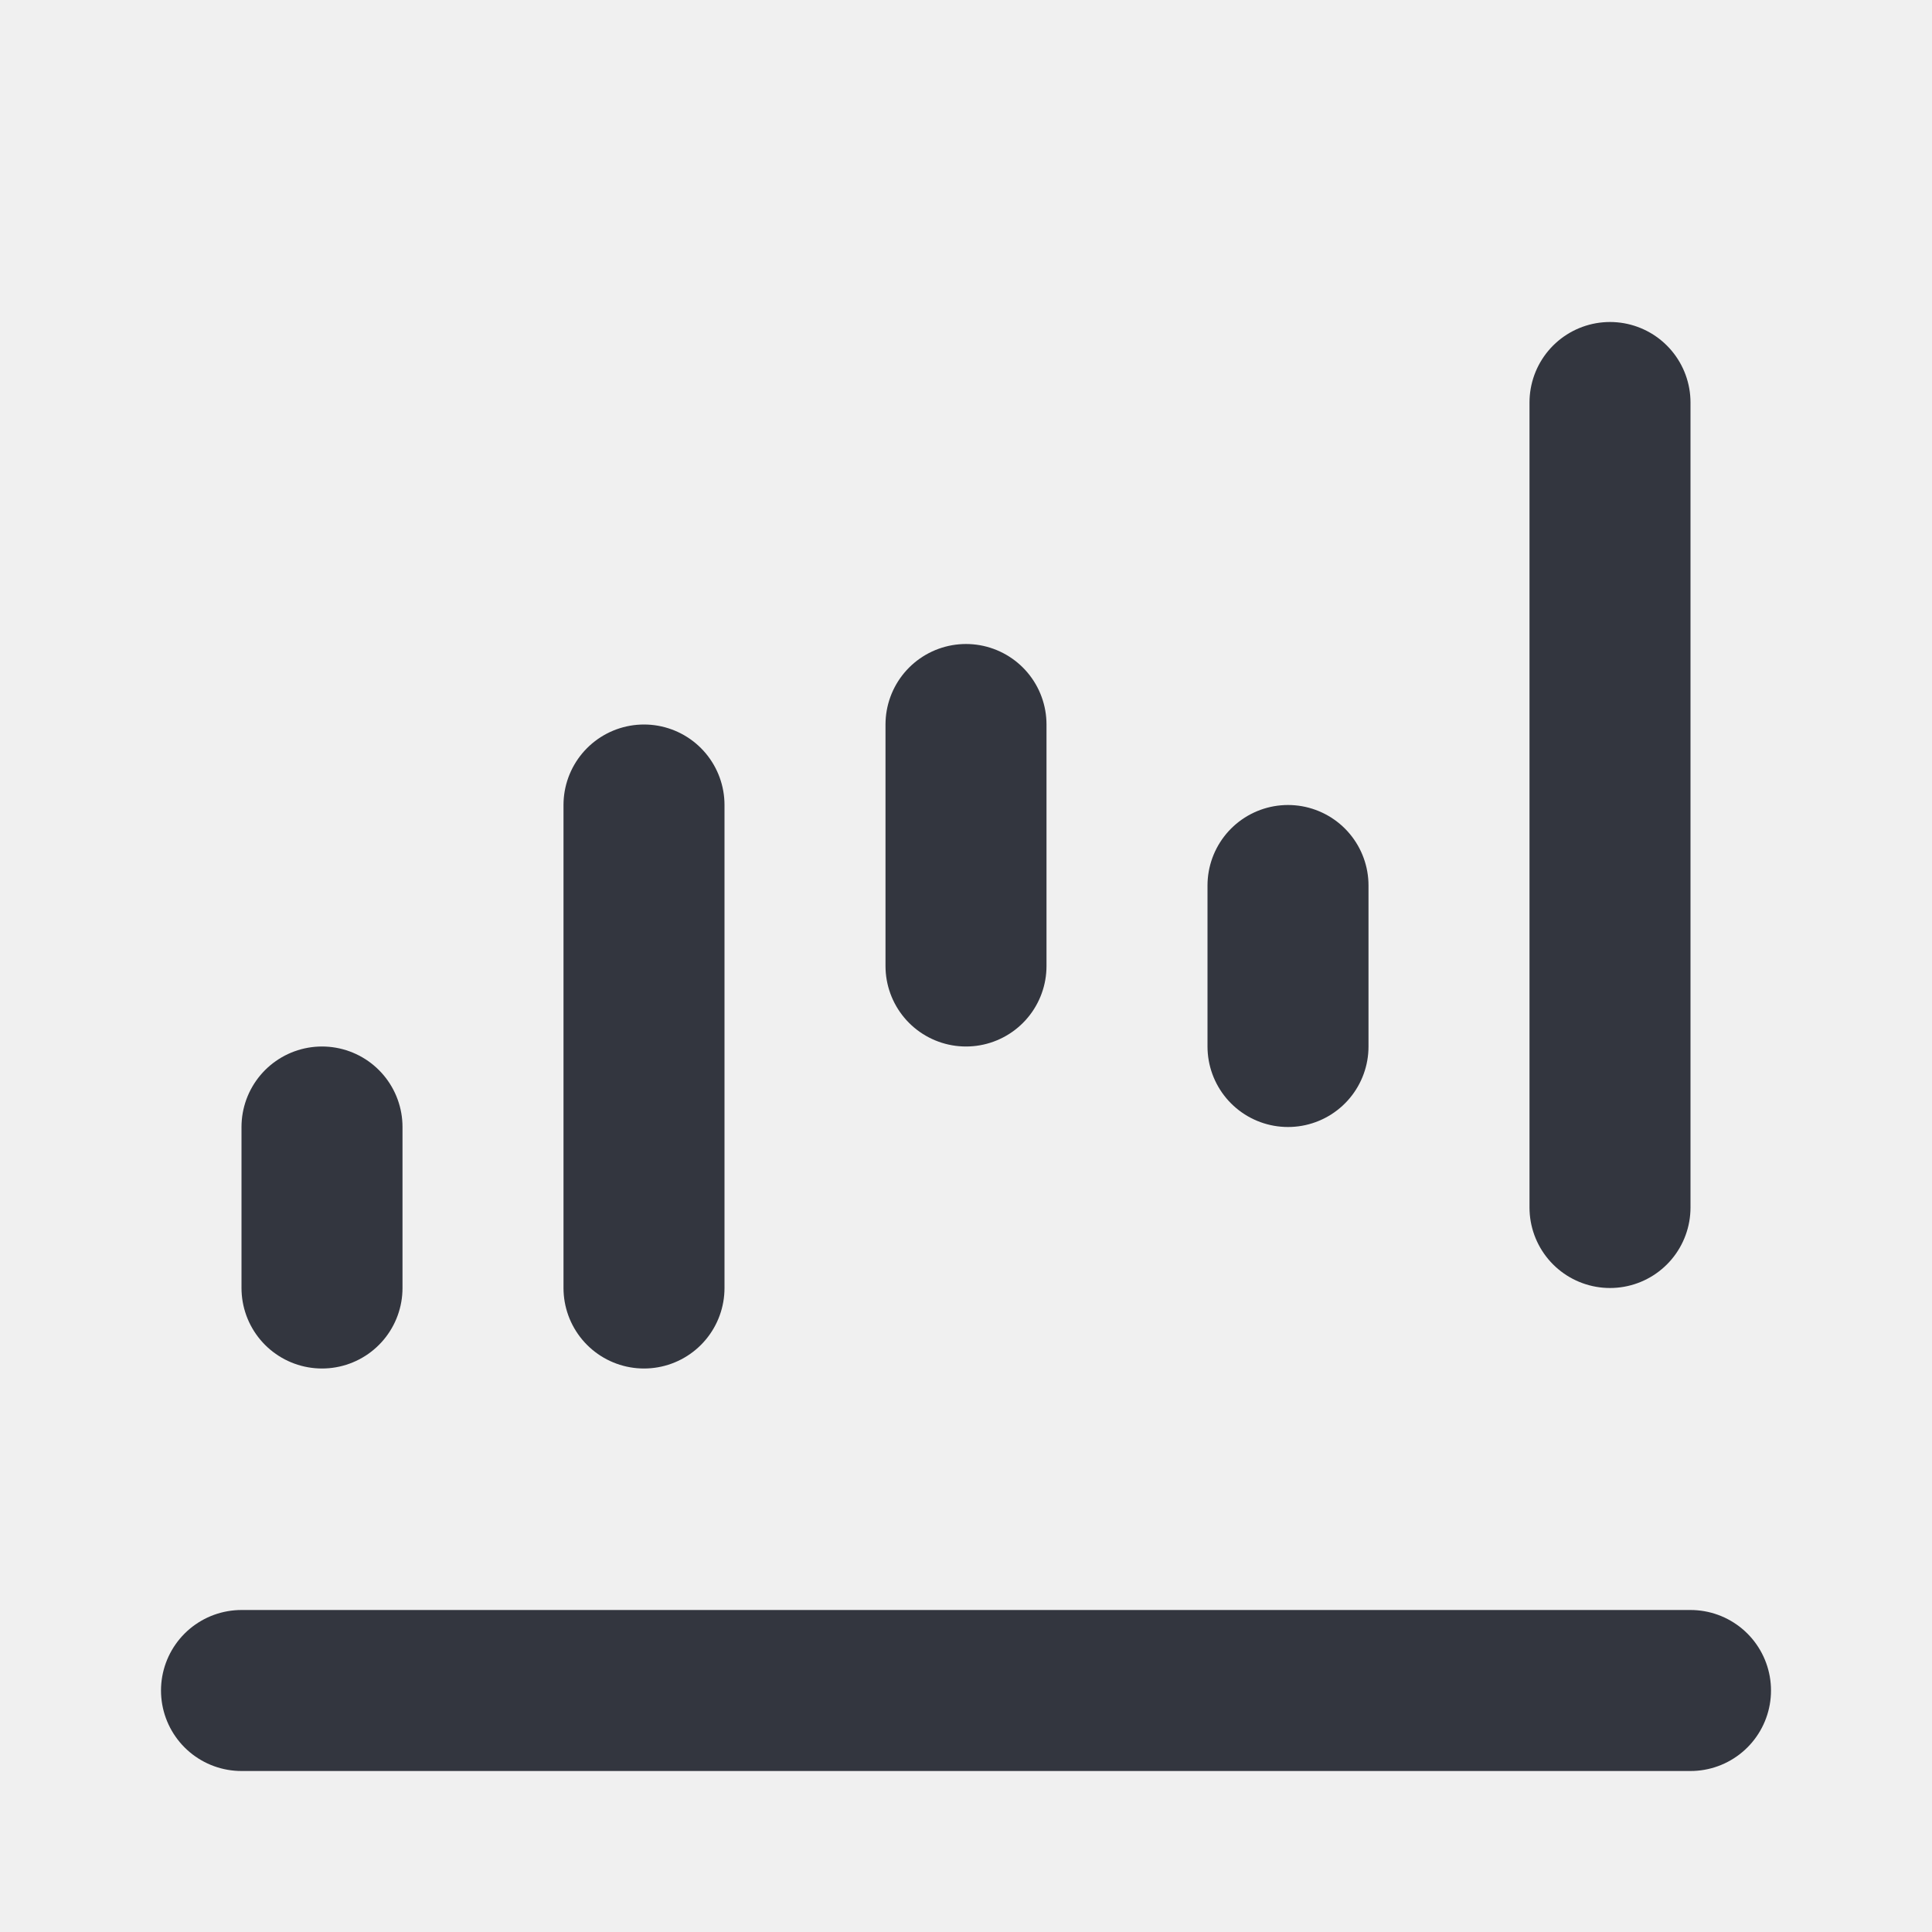
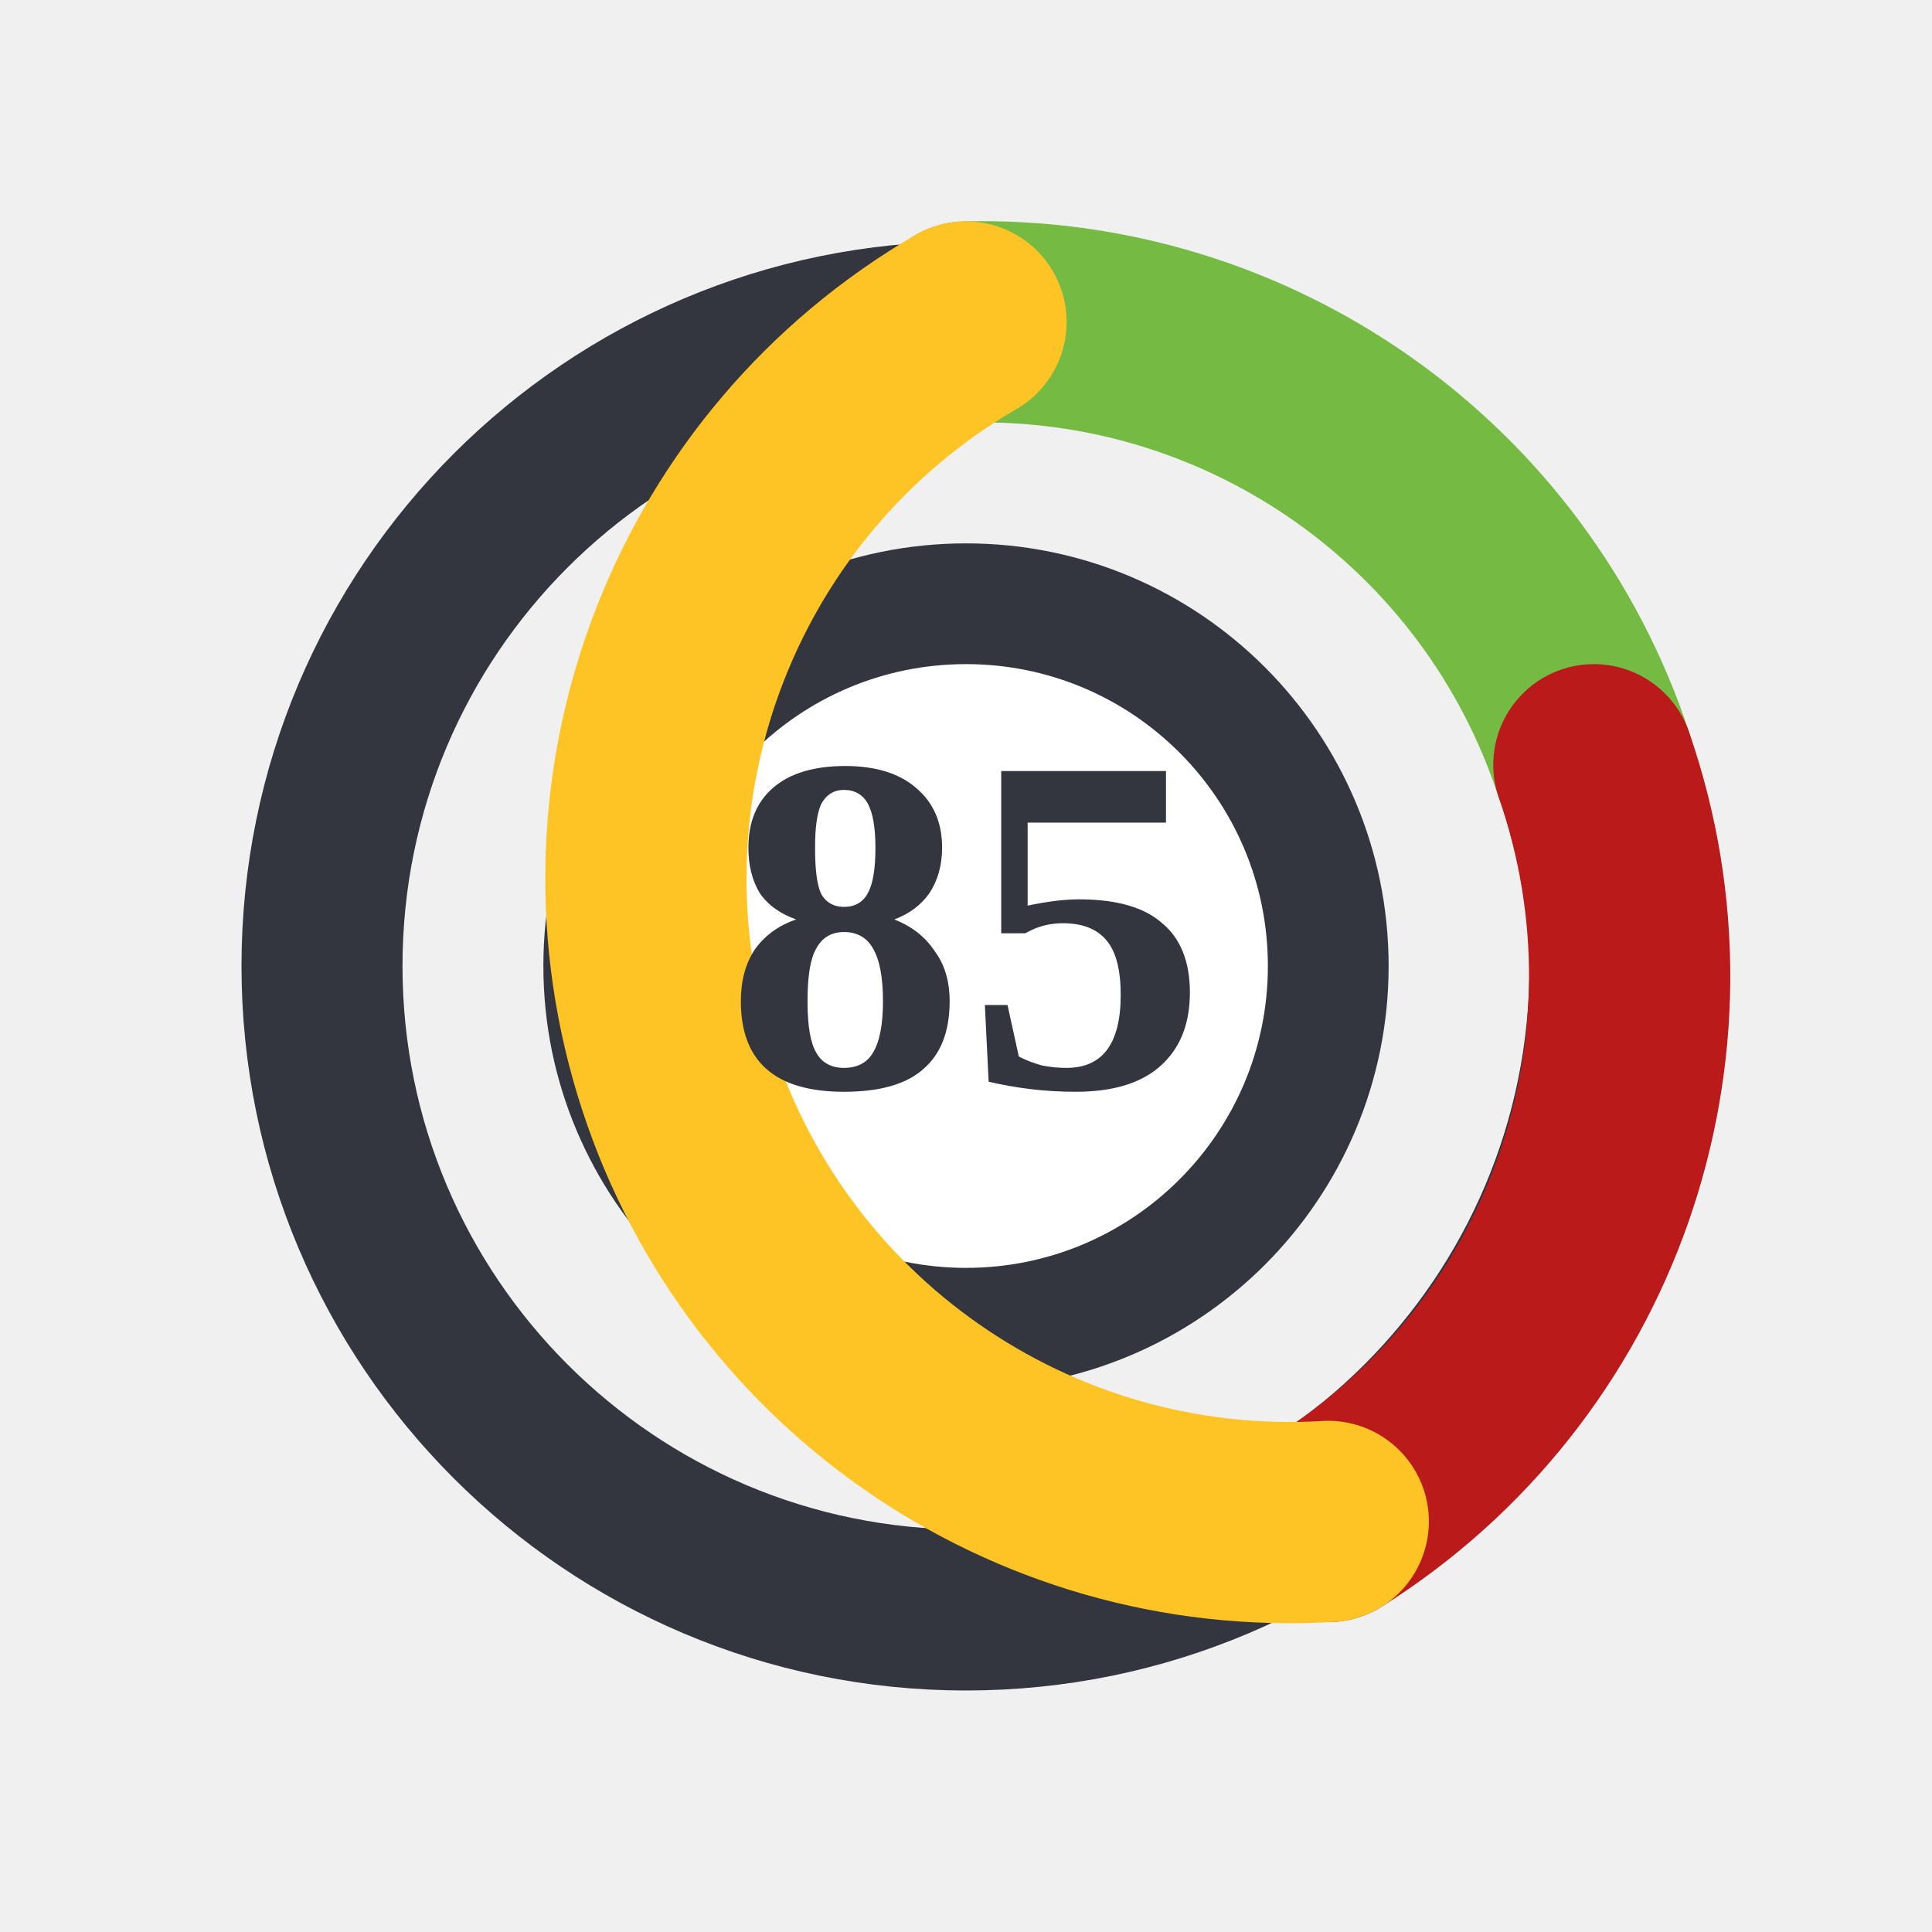
<svg xmlns="http://www.w3.org/2000/svg" width="800px" height="800px" viewBox="0 0 24 24" fill="none">
-   <path d="M21 21H3" stroke="#33363F" stroke-width="2" stroke-linecap="round" />
-   <path d="M4 16V14" stroke="#33363F" stroke-width="2" stroke-linecap="round" />
-   <path d="M12 12V9" stroke="#33363F" stroke-width="2" stroke-linecap="round" />
-   <path d="M8 16V10" stroke="#33363F" stroke-width="2" stroke-linecap="round" />
-   <path d="M16 13V11" stroke="#33363F" stroke-width="2" stroke-linecap="round" />
-   <path d="M20 15V5" stroke="#33363F" stroke-width="2" stroke-linecap="round" />
+   <circle cx="12" cy="12" r="8" stroke="#33363F" stroke-width="2" fill="none" />
+   <circle cx="12" cy="12" r="4.5" fill="white" stroke="#33363F" stroke-width="1.5" />
+   <path d="M 12 4 A 8 8 0 0 1 19.8 9.5" stroke="#75BB43" stroke-width="2.5" fill="none" stroke-linecap="round" />
+   <path d="M 19.8 9.5 A 8 8 0 0 1 16.5 18.9" stroke="#BA1A1A" stroke-width="2.5" fill="none" stroke-linecap="round" />
+   <path d="M 16.5 18.9 A 8 8 0 0 1 12 4" stroke="#FEC325" stroke-width="2.5" fill="none" stroke-linecap="round" />
+   <text x="12" y="13.5" text-anchor="middle" font-size="6" font-weight="700" fill="#33363F">85</text>
</svg>
